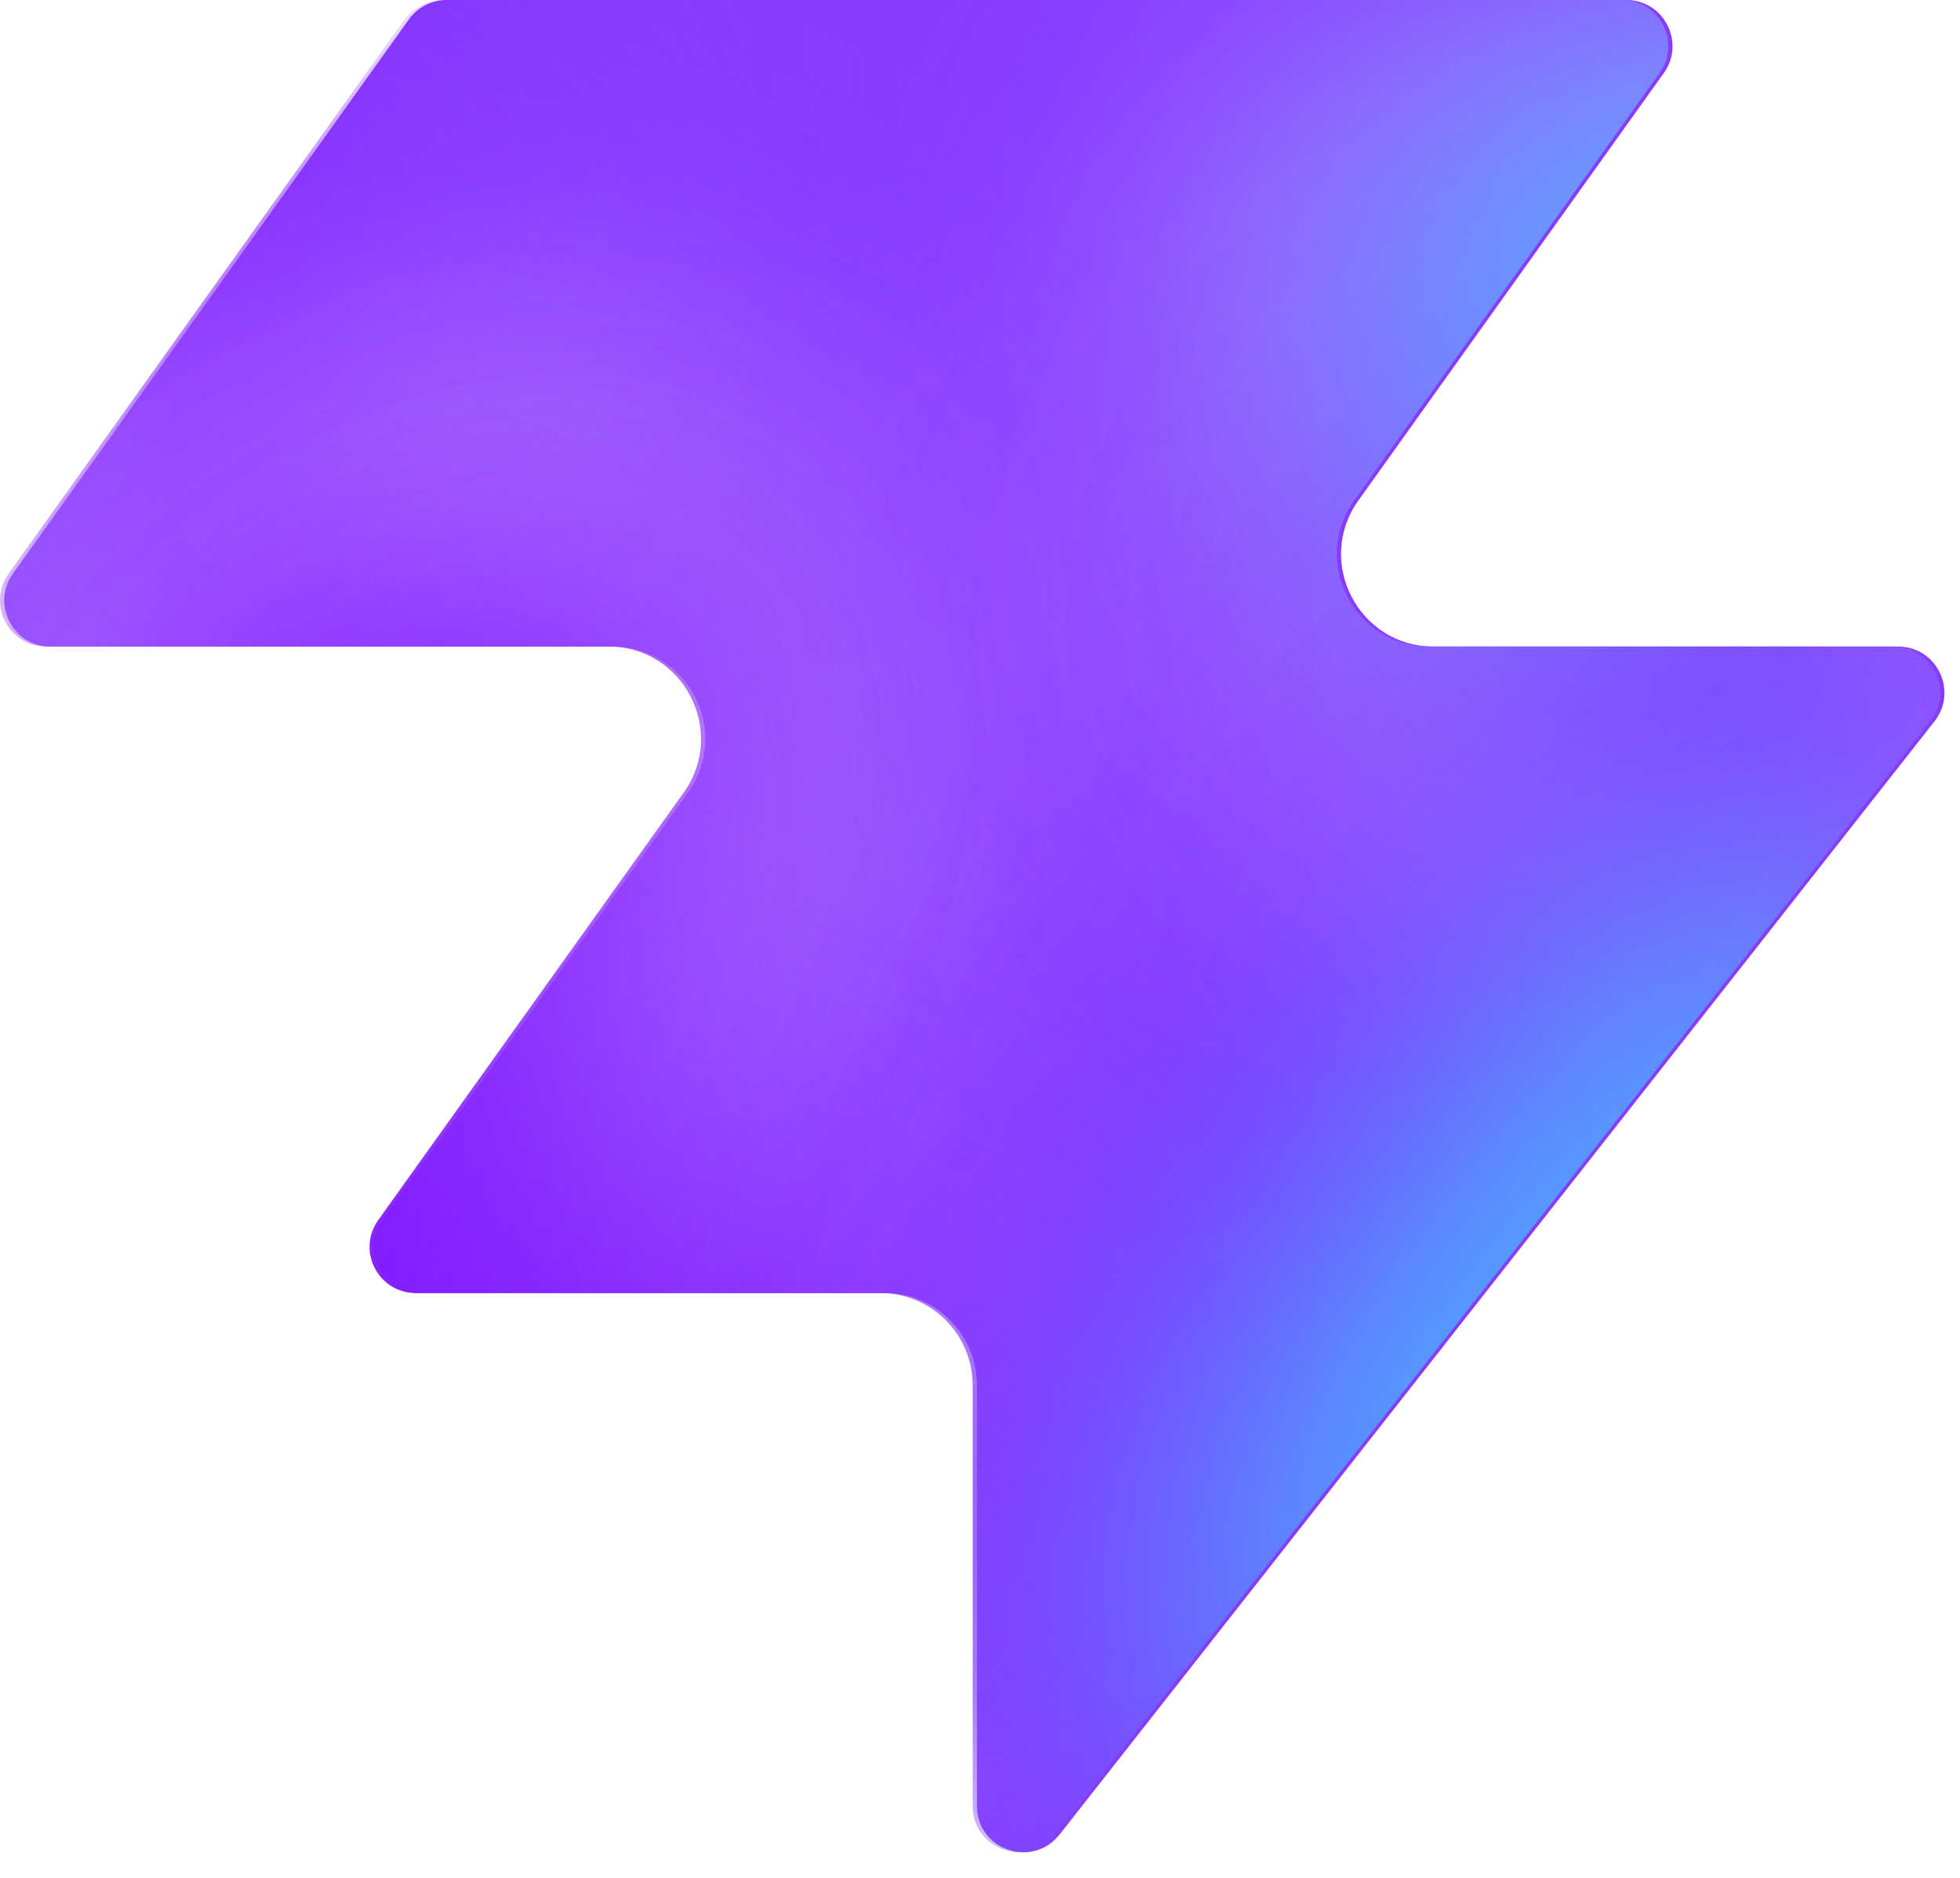
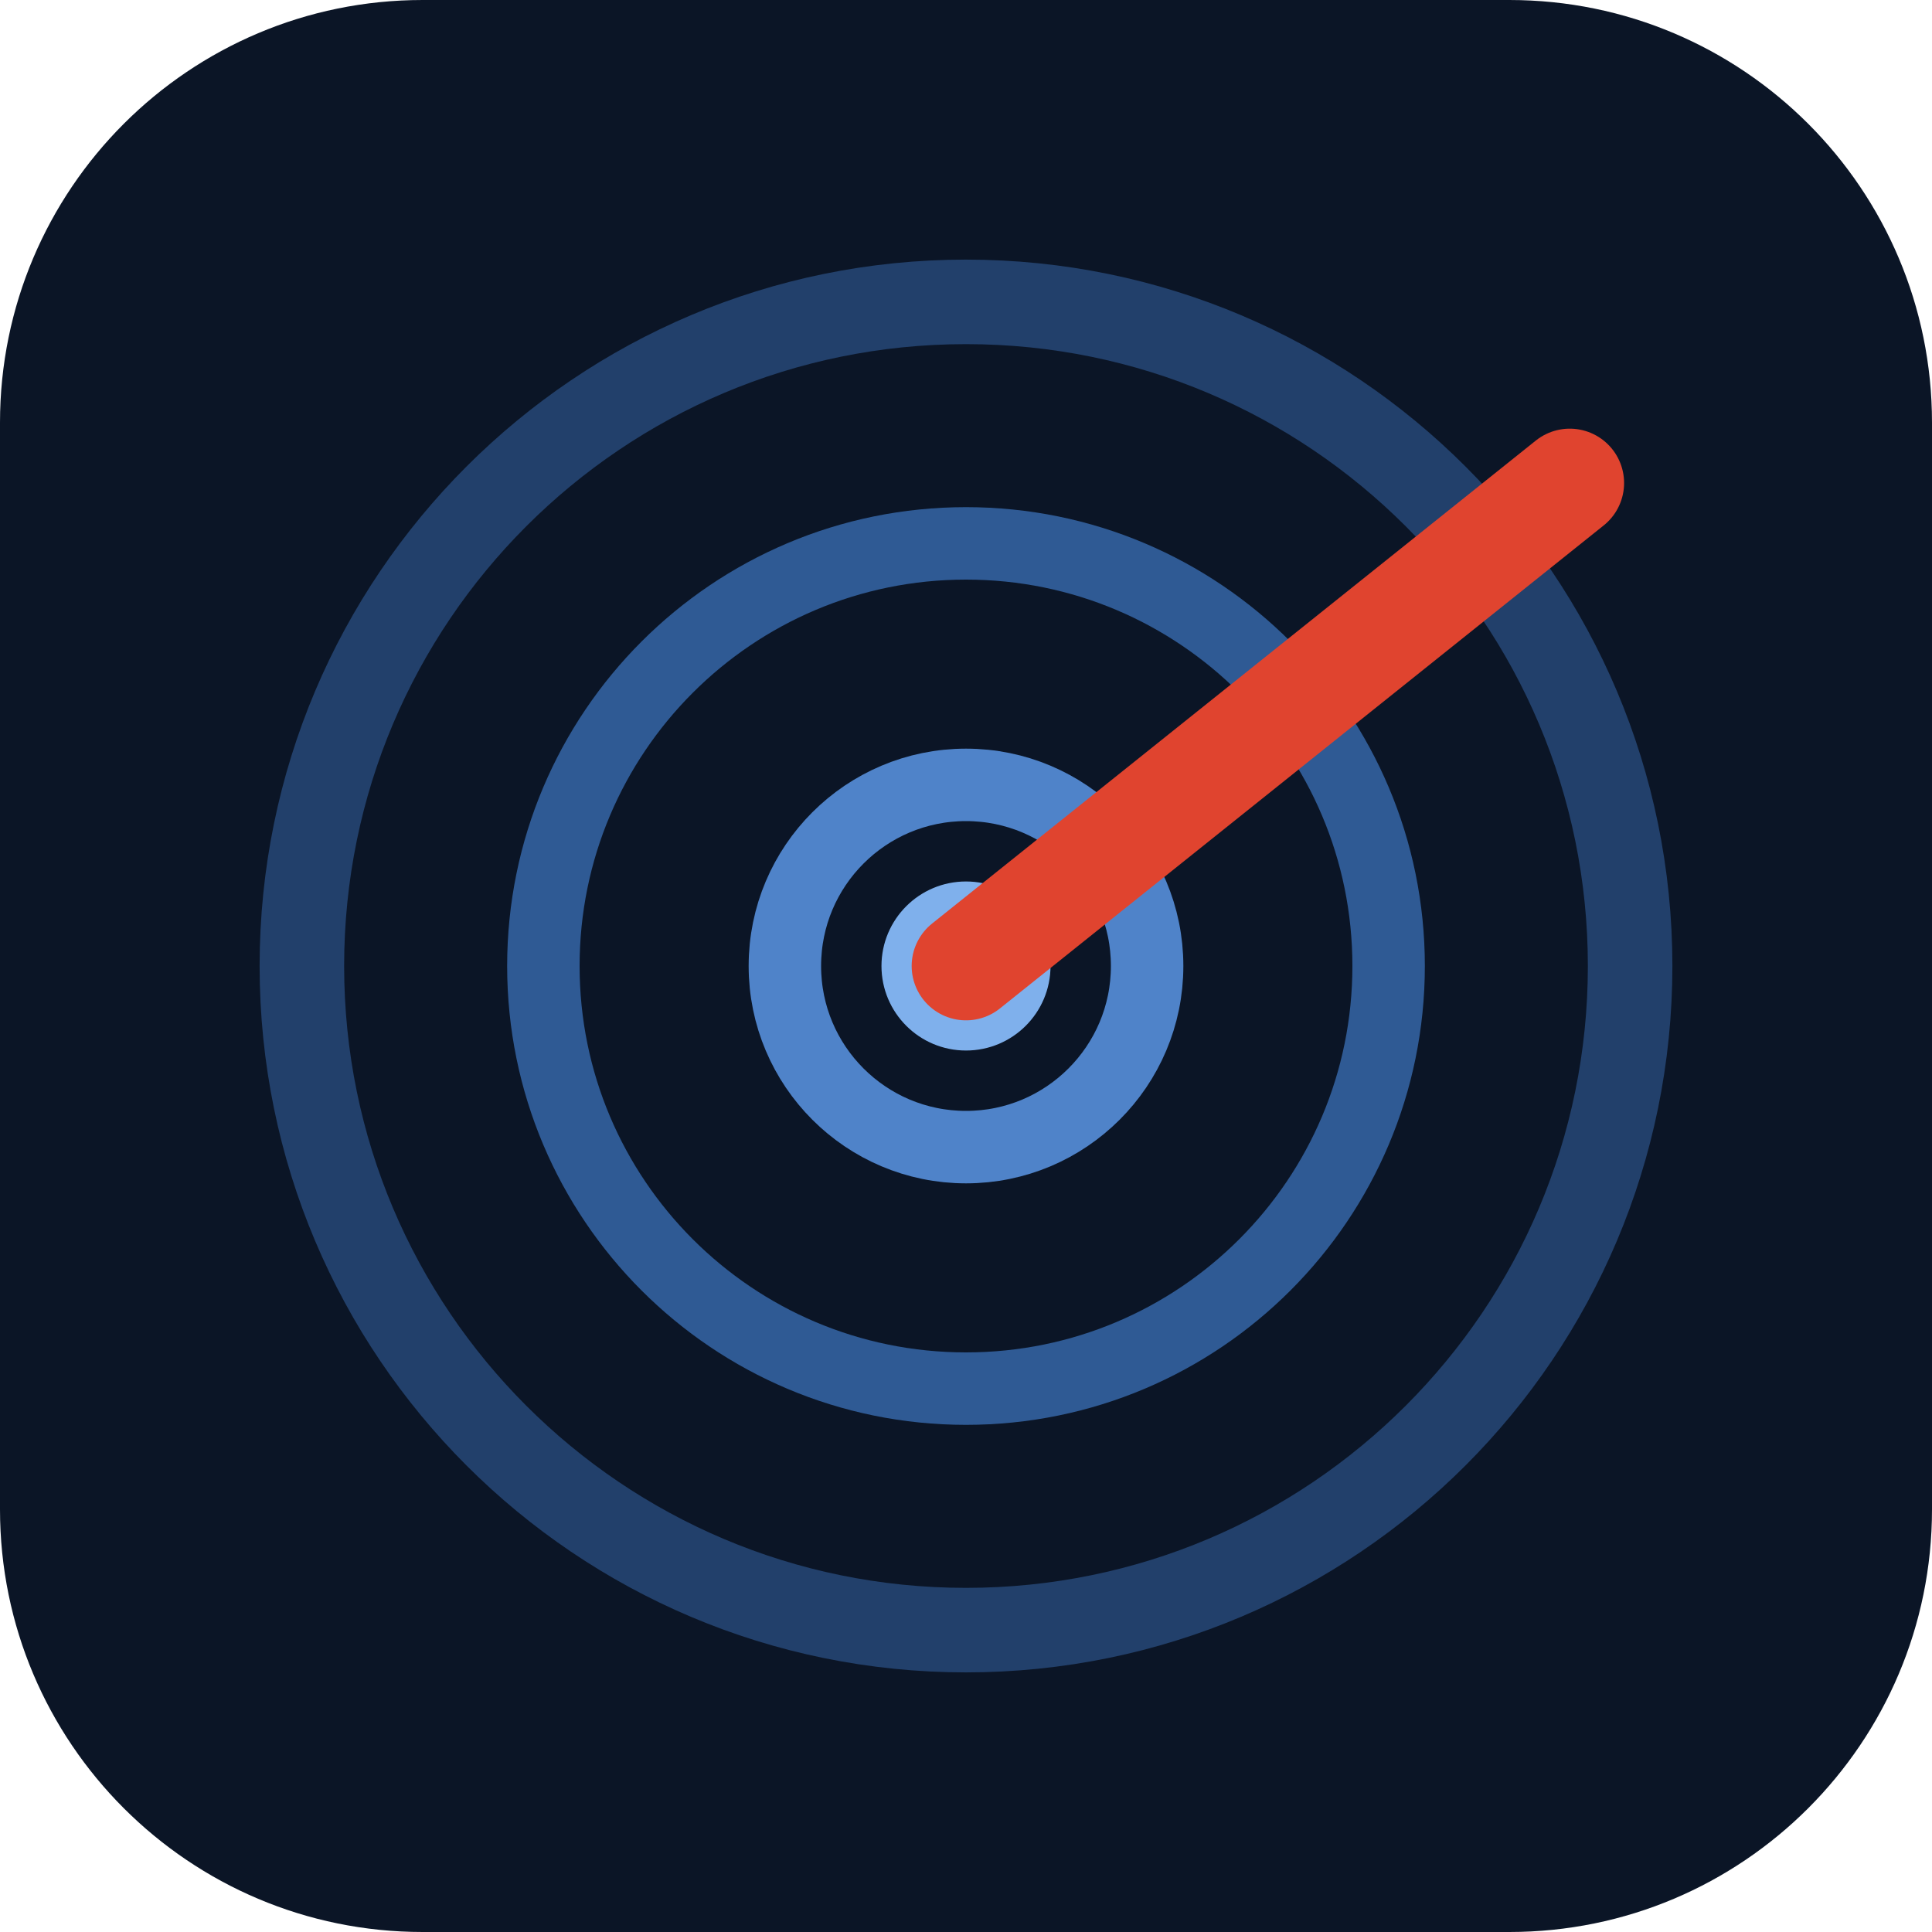
- <svg xmlns="http://www.w3.org/2000/svg" width="48" height="46" fill="none" viewBox="0 0 48 46">
-   <path fill="#863bff" d="M25.946 44.938c-.664.845-2.021.375-2.021-.698V33.937a2.26 2.26 0 0 0-2.262-2.262H10.287c-.92 0-1.456-1.04-.92-1.788l7.48-10.471c1.07-1.497 0-3.578-1.842-3.578H1.237c-.92 0-1.456-1.04-.92-1.788L10.013.474c.214-.297.556-.474.92-.474h28.894c.92 0 1.456 1.04.92 1.788l-7.48 10.471c-1.07 1.498 0 3.579 1.842 3.579h11.377c.943 0 1.473 1.088.89 1.83L25.947 44.94z" style="fill:#863bff;fill:color(display-p3 .525 .23 1);fill-opacity:1" />
-   <mask id="a" width="48" height="46" x="0" y="0" maskUnits="userSpaceOnUse" style="mask-type:alpha">
-     <path fill="#000" d="M25.842 44.938c-.664.844-2.021.375-2.021-.698V33.937a2.26 2.26 0 0 0-2.262-2.262H10.183c-.92 0-1.456-1.04-.92-1.788l7.48-10.471c1.07-1.498 0-3.579-1.842-3.579H1.133c-.92 0-1.456-1.04-.92-1.787L9.91.473c.214-.297.556-.474.92-.474h28.894c.92 0 1.456 1.04.92 1.788l-7.48 10.471c-1.07 1.498 0 3.578 1.842 3.578h11.377c.943 0 1.473 1.088.89 1.832L25.843 44.94z" style="fill:#000;fill-opacity:1" />
-   </mask>
-   <g mask="url(#a)">
-     <g filter="url(#b)">
-       <ellipse cx="5.508" cy="14.704" fill="#ede6ff" rx="5.508" ry="14.704" style="fill:#ede6ff;fill:color(display-p3 .927 .903 1);fill-opacity:1" transform="matrix(.00324 1 1 -.00324 -4.47 31.516)" />
-     </g>
-     <g filter="url(#c)">
-       <ellipse cx="10.399" cy="29.851" fill="#ede6ff" rx="10.399" ry="29.851" style="fill:#ede6ff;fill:color(display-p3 .927 .903 1);fill-opacity:1" transform="matrix(.00324 1 1 -.00324 -39.328 7.883)" />
-     </g>
-     <g filter="url(#d)">
-       <ellipse cx="5.508" cy="30.487" fill="#7e14ff" rx="5.508" ry="30.487" style="fill:#7e14ff;fill:color(display-p3 .492 .077 1);fill-opacity:1" transform="rotate(89.814 -25.913 -14.639)scale(1 -1)" />
-     </g>
-     <g filter="url(#e)">
-       <ellipse cx="5.508" cy="30.599" fill="#7e14ff" rx="5.508" ry="30.599" style="fill:#7e14ff;fill:color(display-p3 .492 .077 1);fill-opacity:1" transform="rotate(89.814 -32.644 -3.334)scale(1 -1)" />
-     </g>
-     <g filter="url(#f)">
-       <ellipse cx="5.508" cy="30.599" fill="#7e14ff" rx="5.508" ry="30.599" style="fill:#7e14ff;fill:color(display-p3 .492 .077 1);fill-opacity:1" transform="matrix(.00324 1 1 -.00324 -34.34 30.47)" />
-     </g>
-     <g filter="url(#g)">
-       <ellipse cx="14.072" cy="22.078" fill="#ede6ff" rx="14.072" ry="22.078" style="fill:#ede6ff;fill:color(display-p3 .927 .903 1);fill-opacity:1" transform="rotate(93.35 24.506 48.493)scale(-1 1)" />
-     </g>
-     <g filter="url(#h)">
-       <ellipse cx="3.47" cy="21.501" fill="#7e14ff" rx="3.47" ry="21.501" style="fill:#7e14ff;fill:color(display-p3 .492 .077 1);fill-opacity:1" transform="rotate(89.009 28.708 47.59)scale(-1 1)" />
-     </g>
-     <g filter="url(#i)">
-       <ellipse cx="3.47" cy="21.501" fill="#7e14ff" rx="3.47" ry="21.501" style="fill:#7e14ff;fill:color(display-p3 .492 .077 1);fill-opacity:1" transform="rotate(89.009 28.708 47.59)scale(-1 1)" />
-     </g>
-     <g filter="url(#j)">
-       <ellipse cx=".387" cy="8.972" fill="#7e14ff" rx="4.407" ry="29.108" style="fill:#7e14ff;fill:color(display-p3 .492 .077 1);fill-opacity:1" transform="rotate(39.51 .387 8.972)" />
-     </g>
-     <g filter="url(#k)">
-       <ellipse cx="47.523" cy="-6.092" fill="#7e14ff" rx="4.407" ry="29.108" style="fill:#7e14ff;fill:color(display-p3 .492 .077 1);fill-opacity:1" transform="rotate(37.892 47.523 -6.092)" />
-     </g>
-     <g filter="url(#l)">
-       <ellipse cx="41.412" cy="6.333" fill="#47bfff" rx="5.971" ry="9.665" style="fill:#47bfff;fill:color(display-p3 .28 .748 1);fill-opacity:1" transform="rotate(37.892 41.412 6.333)" />
-     </g>
-     <g filter="url(#m)">
-       <ellipse cx="-1.879" cy="38.332" fill="#7e14ff" rx="4.407" ry="29.108" style="fill:#7e14ff;fill:color(display-p3 .492 .077 1);fill-opacity:1" transform="rotate(37.892 -1.88 38.332)" />
-     </g>
-     <g filter="url(#n)">
-       <ellipse cx="-1.879" cy="38.332" fill="#7e14ff" rx="4.407" ry="29.108" style="fill:#7e14ff;fill:color(display-p3 .492 .077 1);fill-opacity:1" transform="rotate(37.892 -1.88 38.332)" />
-     </g>
-     <g filter="url(#o)">
-       <ellipse cx="35.651" cy="29.907" fill="#7e14ff" rx="4.407" ry="29.108" style="fill:#7e14ff;fill:color(display-p3 .492 .077 1);fill-opacity:1" transform="rotate(37.892 35.651 29.907)" />
-     </g>
-     <g filter="url(#p)">
-       <ellipse cx="38.418" cy="32.4" fill="#47bfff" rx="5.971" ry="15.297" style="fill:#47bfff;fill:color(display-p3 .28 .748 1);fill-opacity:1" transform="rotate(37.892 38.418 32.4)" />
-     </g>
-   </g>
-   <defs>
-     <filter id="b" width="60.045" height="41.654" x="-19.77" y="16.149" color-interpolation-filters="sRGB" filterUnits="userSpaceOnUse">
-       <feFlood flood-opacity="0" result="BackgroundImageFix" />
-       <feBlend in="SourceGraphic" in2="BackgroundImageFix" result="shape" />
-       <feGaussianBlur result="effect1_foregroundBlur_2002_17158" stdDeviation="7.659" />
-     </filter>
-     <filter id="c" width="90.34" height="51.437" x="-54.613" y="-7.533" color-interpolation-filters="sRGB" filterUnits="userSpaceOnUse">
-       <feFlood flood-opacity="0" result="BackgroundImageFix" />
-       <feBlend in="SourceGraphic" in2="BackgroundImageFix" result="shape" />
-       <feGaussianBlur result="effect1_foregroundBlur_2002_17158" stdDeviation="7.659" />
-     </filter>
-     <filter id="d" width="79.355" height="29.4" x="-49.64" y="2.03" color-interpolation-filters="sRGB" filterUnits="userSpaceOnUse">
-       <feFlood flood-opacity="0" result="BackgroundImageFix" />
-       <feBlend in="SourceGraphic" in2="BackgroundImageFix" result="shape" />
-       <feGaussianBlur result="effect1_foregroundBlur_2002_17158" stdDeviation="4.596" />
-     </filter>
-     <filter id="e" width="79.579" height="29.4" x="-45.045" y="20.029" color-interpolation-filters="sRGB" filterUnits="userSpaceOnUse">
-       <feFlood flood-opacity="0" result="BackgroundImageFix" />
-       <feBlend in="SourceGraphic" in2="BackgroundImageFix" result="shape" />
-       <feGaussianBlur result="effect1_foregroundBlur_2002_17158" stdDeviation="4.596" />
-     </filter>
-     <filter id="f" width="79.579" height="29.4" x="-43.513" y="21.178" color-interpolation-filters="sRGB" filterUnits="userSpaceOnUse">
-       <feFlood flood-opacity="0" result="BackgroundImageFix" />
-       <feBlend in="SourceGraphic" in2="BackgroundImageFix" result="shape" />
-       <feGaussianBlur result="effect1_foregroundBlur_2002_17158" stdDeviation="4.596" />
-     </filter>
-     <filter id="g" width="74.749" height="58.852" x="15.756" y="-17.901" color-interpolation-filters="sRGB" filterUnits="userSpaceOnUse">
-       <feFlood flood-opacity="0" result="BackgroundImageFix" />
-       <feBlend in="SourceGraphic" in2="BackgroundImageFix" result="shape" />
-       <feGaussianBlur result="effect1_foregroundBlur_2002_17158" stdDeviation="7.659" />
-     </filter>
-     <filter id="h" width="61.377" height="25.362" x="23.548" y="2.284" color-interpolation-filters="sRGB" filterUnits="userSpaceOnUse">
-       <feFlood flood-opacity="0" result="BackgroundImageFix" />
-       <feBlend in="SourceGraphic" in2="BackgroundImageFix" result="shape" />
-       <feGaussianBlur result="effect1_foregroundBlur_2002_17158" stdDeviation="4.596" />
-     </filter>
-     <filter id="i" width="61.377" height="25.362" x="23.548" y="2.284" color-interpolation-filters="sRGB" filterUnits="userSpaceOnUse">
-       <feFlood flood-opacity="0" result="BackgroundImageFix" />
-       <feBlend in="SourceGraphic" in2="BackgroundImageFix" result="shape" />
-       <feGaussianBlur result="effect1_foregroundBlur_2002_17158" stdDeviation="4.596" />
-     </filter>
-     <filter id="j" width="56.045" height="63.649" x="-27.636" y="-22.853" color-interpolation-filters="sRGB" filterUnits="userSpaceOnUse">
-       <feFlood flood-opacity="0" result="BackgroundImageFix" />
-       <feBlend in="SourceGraphic" in2="BackgroundImageFix" result="shape" />
-       <feGaussianBlur result="effect1_foregroundBlur_2002_17158" stdDeviation="4.596" />
-     </filter>
-     <filter id="k" width="54.814" height="64.646" x="20.116" y="-38.415" color-interpolation-filters="sRGB" filterUnits="userSpaceOnUse">
-       <feFlood flood-opacity="0" result="BackgroundImageFix" />
-       <feBlend in="SourceGraphic" in2="BackgroundImageFix" result="shape" />
-       <feGaussianBlur result="effect1_foregroundBlur_2002_17158" stdDeviation="4.596" />
-     </filter>
-     <filter id="l" width="33.541" height="35.313" x="24.641" y="-11.323" color-interpolation-filters="sRGB" filterUnits="userSpaceOnUse">
-       <feFlood flood-opacity="0" result="BackgroundImageFix" />
-       <feBlend in="SourceGraphic" in2="BackgroundImageFix" result="shape" />
-       <feGaussianBlur result="effect1_foregroundBlur_2002_17158" stdDeviation="4.596" />
-     </filter>
-     <filter id="m" width="54.814" height="64.646" x="-29.286" y="6.009" color-interpolation-filters="sRGB" filterUnits="userSpaceOnUse">
-       <feFlood flood-opacity="0" result="BackgroundImageFix" />
-       <feBlend in="SourceGraphic" in2="BackgroundImageFix" result="shape" />
-       <feGaussianBlur result="effect1_foregroundBlur_2002_17158" stdDeviation="4.596" />
-     </filter>
-     <filter id="n" width="54.814" height="64.646" x="-29.286" y="6.009" color-interpolation-filters="sRGB" filterUnits="userSpaceOnUse">
-       <feFlood flood-opacity="0" result="BackgroundImageFix" />
-       <feBlend in="SourceGraphic" in2="BackgroundImageFix" result="shape" />
-       <feGaussianBlur result="effect1_foregroundBlur_2002_17158" stdDeviation="4.596" />
-     </filter>
-     <filter id="o" width="54.814" height="64.646" x="8.244" y="-2.416" color-interpolation-filters="sRGB" filterUnits="userSpaceOnUse">
-       <feFlood flood-opacity="0" result="BackgroundImageFix" />
-       <feBlend in="SourceGraphic" in2="BackgroundImageFix" result="shape" />
-       <feGaussianBlur result="effect1_foregroundBlur_2002_17158" stdDeviation="4.596" />
-     </filter>
-     <filter id="p" width="39.409" height="43.623" x="18.713" y="10.588" color-interpolation-filters="sRGB" filterUnits="userSpaceOnUse">
-       <feFlood flood-opacity="0" result="BackgroundImageFix" />
-       <feBlend in="SourceGraphic" in2="BackgroundImageFix" result="shape" />
-       <feGaussianBlur result="effect1_foregroundBlur_2002_17158" stdDeviation="4.596" />
-     </filter>
-   </defs>
+ <svg xmlns="http://www.w3.org/2000/svg" viewBox="0 0 32 32">
+   <rect width="32" height="32" rx="7" fill="#0b1526" />
+   <circle cx="16" cy="16" r="11" fill="none" stroke="#22406b" stroke-width="1.4" />
+   <circle cx="16" cy="16" r="7" fill="none" stroke="#2f5a94" stroke-width="1.2" />
+   <circle cx="16" cy="16" r="3" fill="none" stroke="#4f83c9" stroke-width="1.2" />
+   <circle cx="16" cy="16" r="1.4" fill="#7fb0ec" />
+   <path d="M16 16 L26 8" stroke="#e0442f" stroke-width="1.8" stroke-linecap="round" />
</svg>
